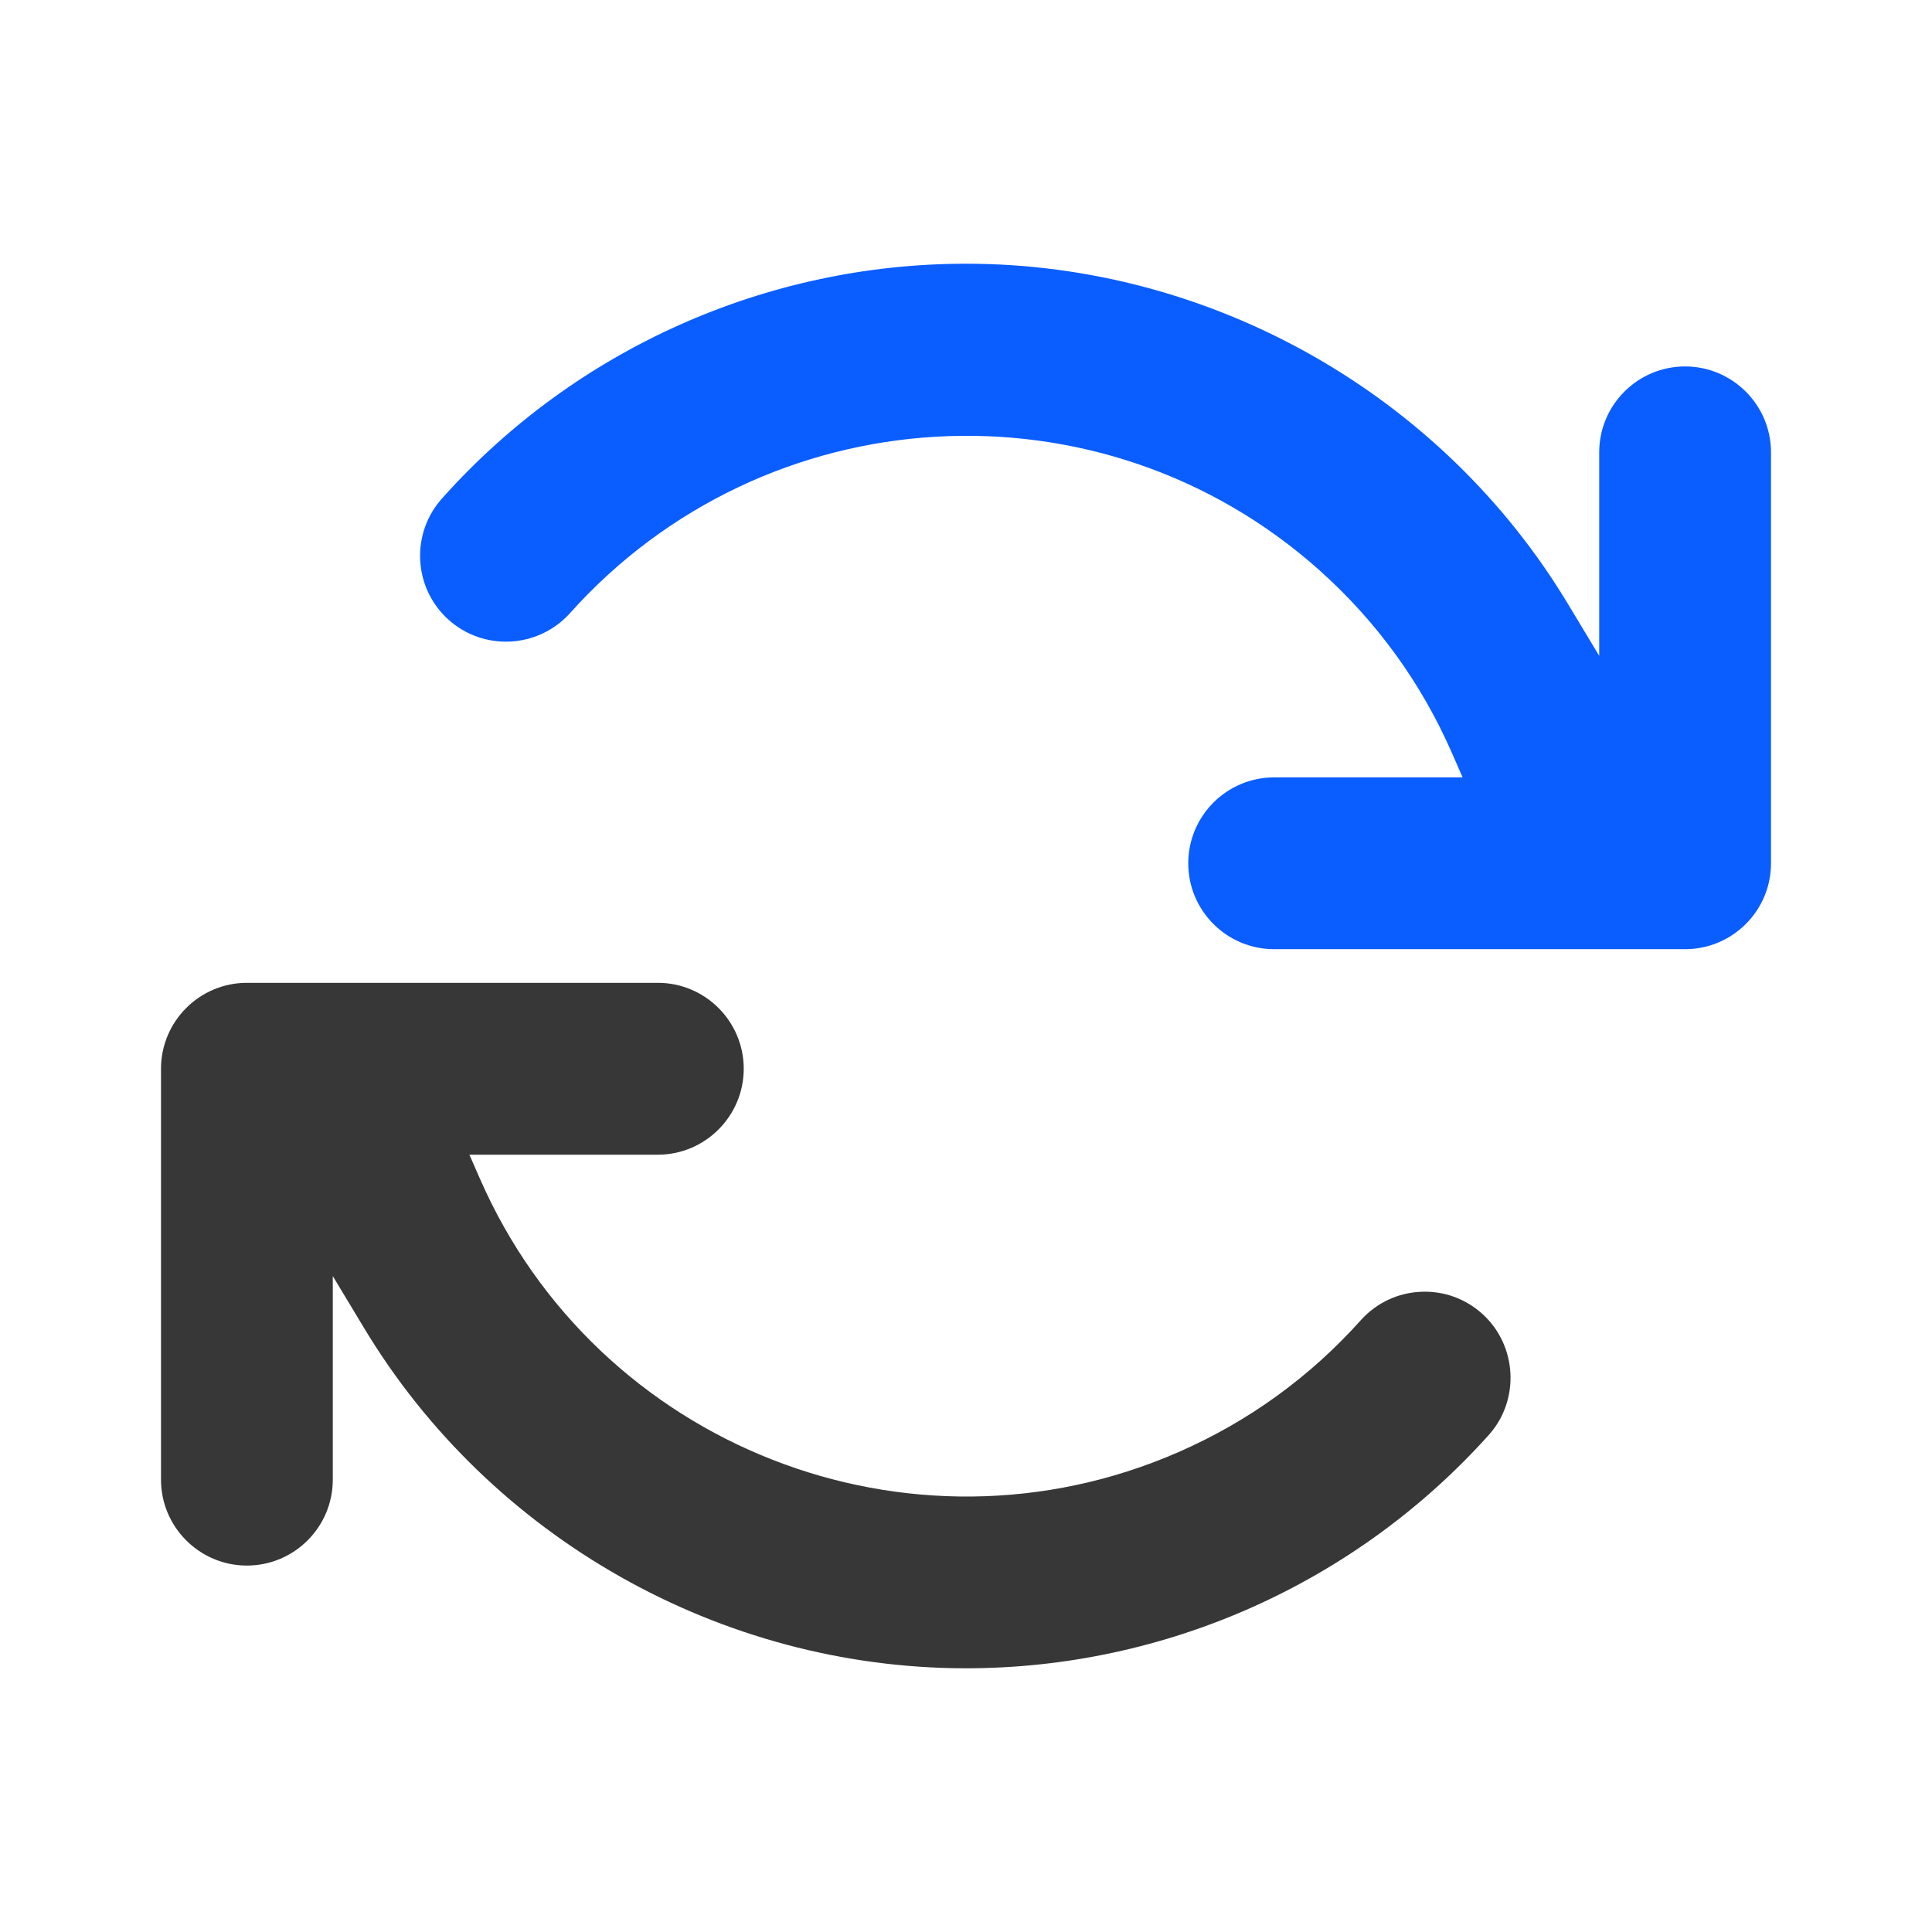
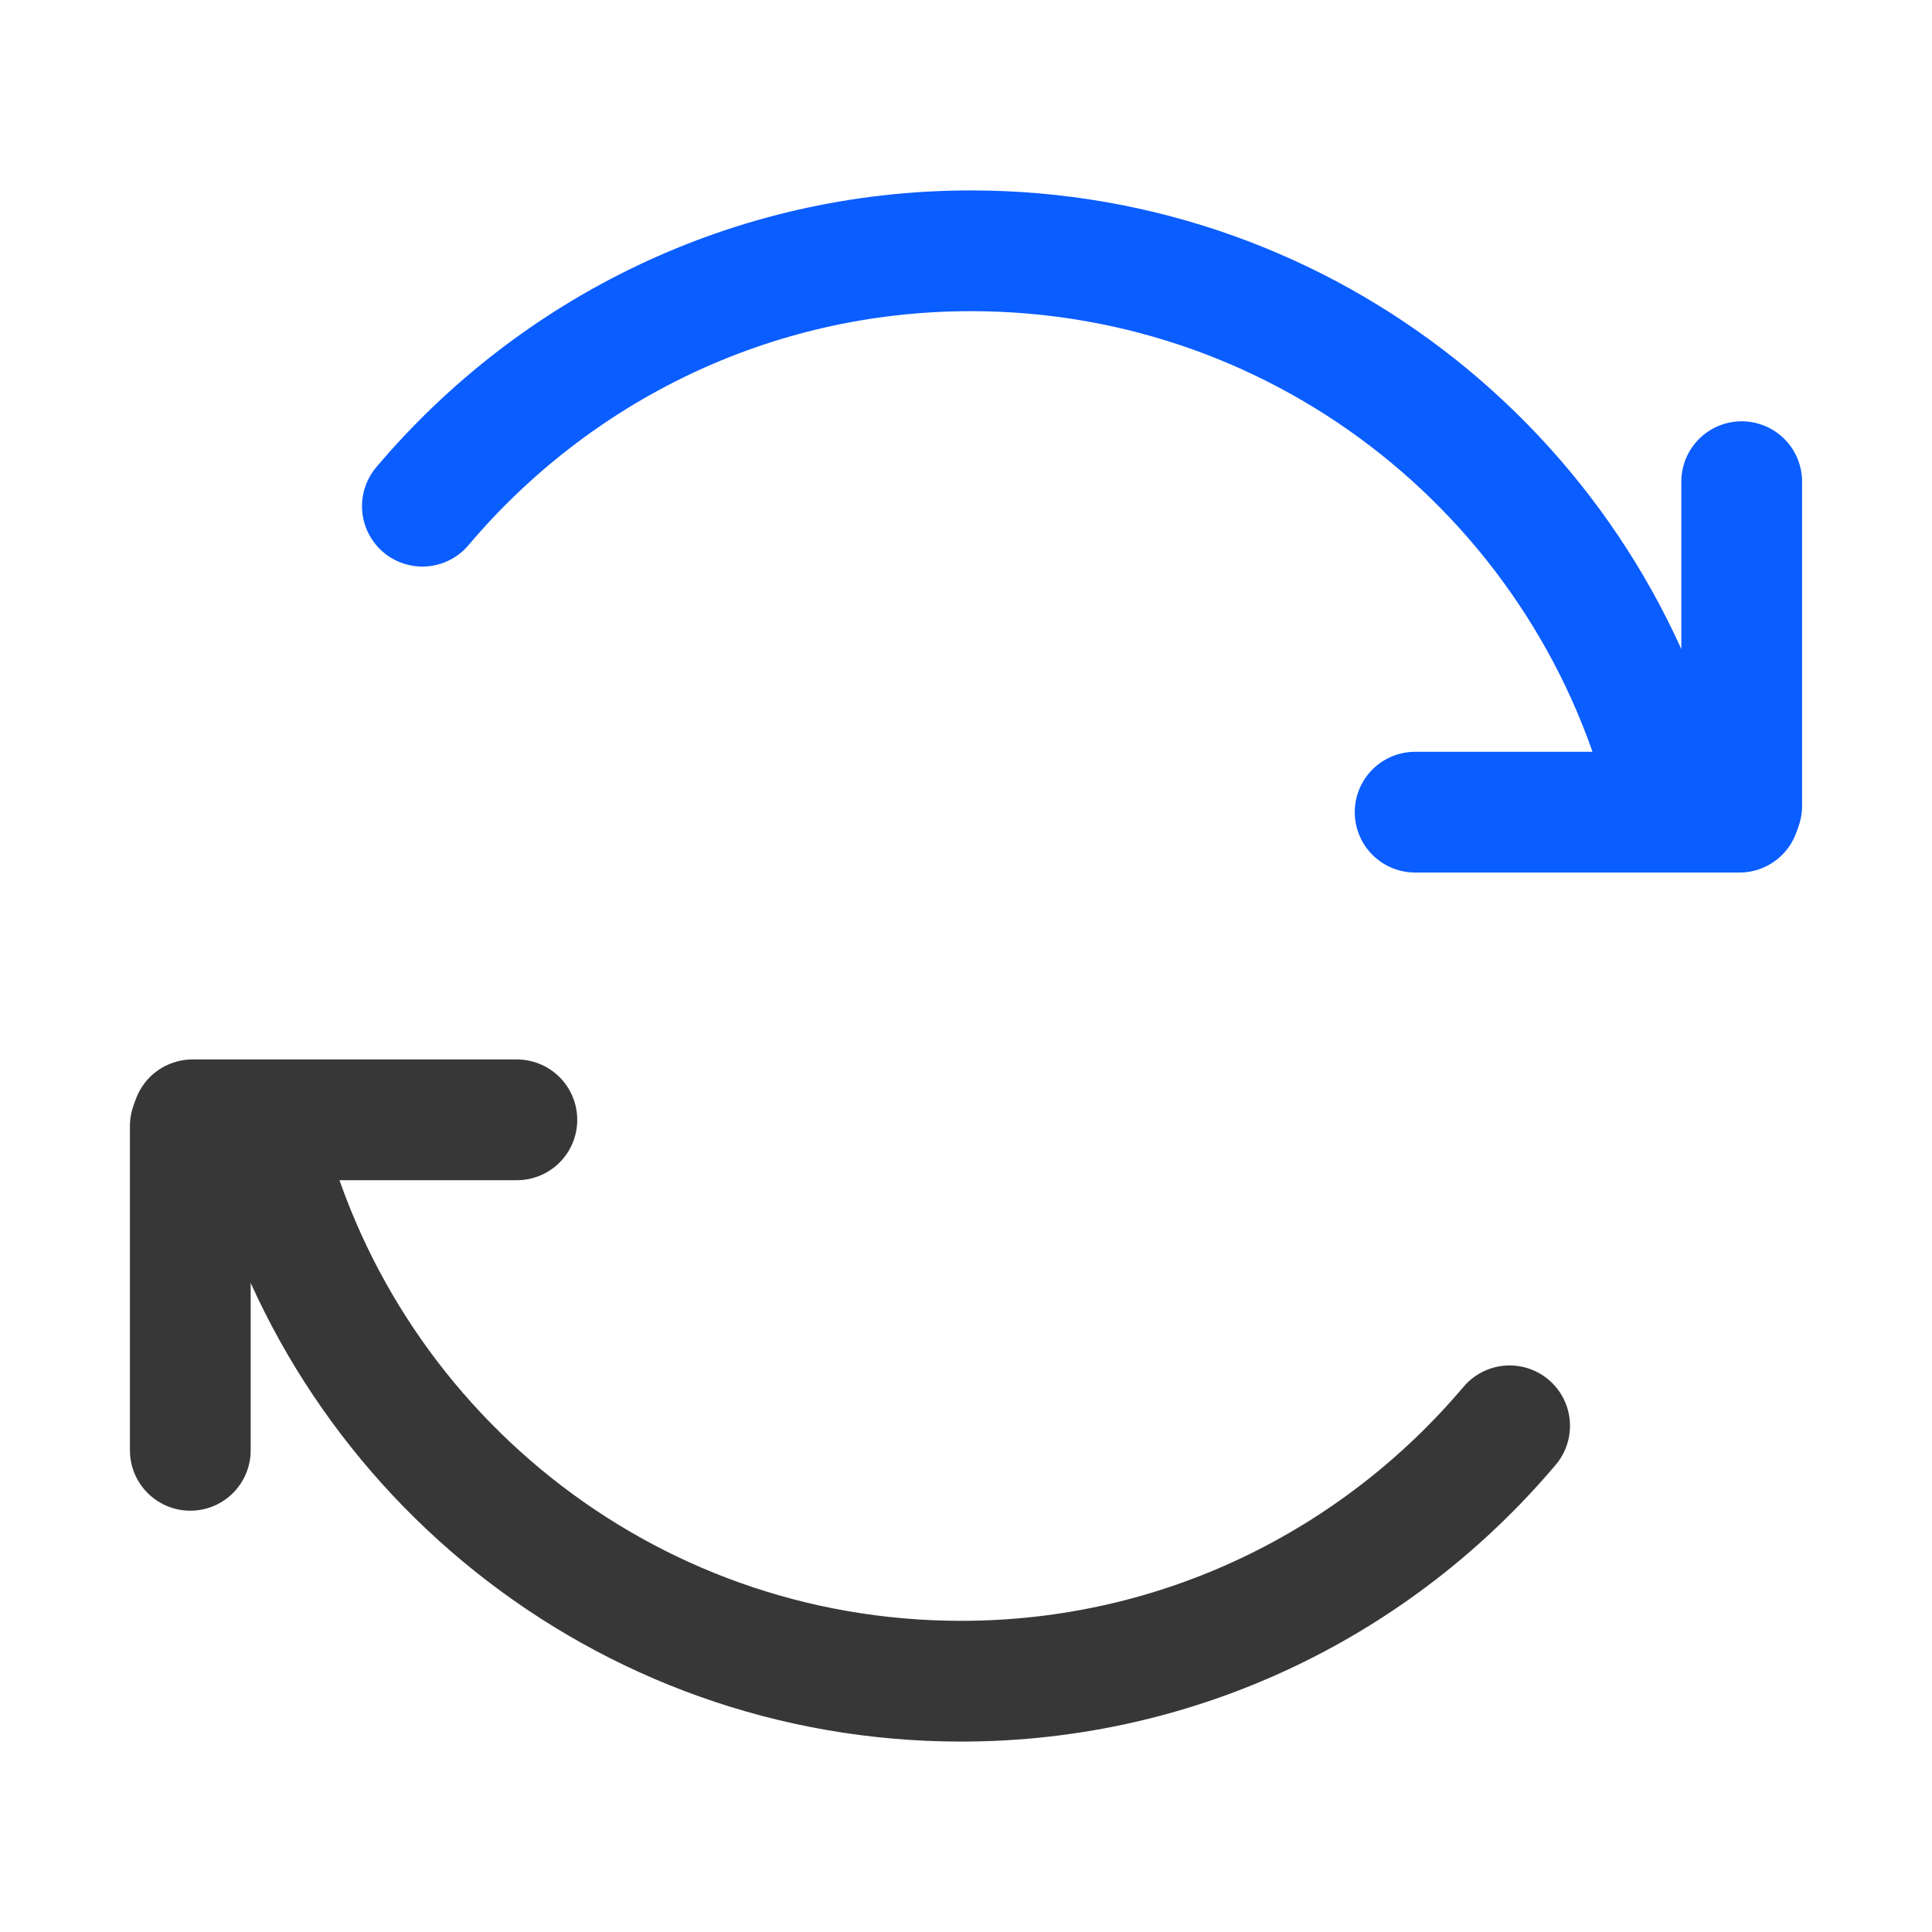
- <svg xmlns="http://www.w3.org/2000/svg" width="24" height="24" viewBox="0 0 24 24" fill="none">
-   <path d="M17.65 16.047C17.365 16.06 17.103 16.183 16.911 16.393C16.274 17.105 15.508 17.66 14.634 18.041C11.303 19.494 7.412 17.966 5.959 14.636L5.831 14.344H8.172C8.76 14.344 9.239 13.864 9.239 13.276C9.239 12.688 8.76 12.209 8.172 12.209H3.067C2.479 12.209 2 12.688 2 13.276V18.381C2 18.969 2.479 19.448 3.067 19.448C3.656 19.448 4.134 18.969 4.134 18.381V15.852L4.522 16.496C6.091 19.104 8.956 20.724 12 20.724C14.48 20.724 16.849 19.664 18.502 17.817C18.882 17.384 18.845 16.714 18.418 16.325C18.207 16.132 17.933 16.034 17.65 16.047Z" fill="#373737" />
-   <path d="M20.933 4.552C20.344 4.552 19.866 5.031 19.866 5.619V8.147L19.478 7.503C17.909 4.895 15.045 3.276 12.003 3.276H12C9.521 3.276 7.15 4.336 5.498 6.184C5.1 6.62 5.131 7.296 5.566 7.693C6 8.089 6.677 8.058 7.074 7.624C9.509 4.899 13.683 4.664 16.392 7.085C17.104 7.722 17.659 8.488 18.041 9.364L18.169 9.657H15.828C15.239 9.657 14.761 10.136 14.761 10.724C14.761 11.313 15.239 11.791 15.828 11.791H20.933C21.521 11.791 22 11.313 22 10.724V5.619C22 5.031 21.521 4.552 20.933 4.552Z" fill="#0A5DFF" />
+ <svg xmlns="http://www.w3.org/2000/svg" width="32" height="32" viewBox="0 0 32 32" fill="none">
+   <path d="M4.34 18.726C5.595 23.957 10.303 27.846 15.919 27.846C19.566 27.846 22.821 26.199 25.004 23.616" stroke="#373737" stroke-width="2" stroke-linecap="round" stroke-linejoin="round" />
+   <path d="M3.189 18.548H8.561" stroke="#373737" stroke-width="2" stroke-linecap="round" stroke-linejoin="round" />
+   <path d="M3.152 24.022V18.651" stroke="#373737" stroke-width="2" stroke-linecap="round" stroke-linejoin="round" />
+   <path d="M27.66 13.274C26.405 8.042 21.697 4.154 16.081 4.154C12.434 4.154 9.179 5.801 6.996 8.384" stroke="#0A5DFF" stroke-width="2" stroke-linecap="round" stroke-linejoin="round" />
+   <path d="M28.811 13.452H23.439" stroke="#0A5DFF" stroke-width="2" stroke-linecap="round" stroke-linejoin="round" />
+   <path d="M28.848 7.978V13.349" stroke="#0A5DFF" stroke-width="2" stroke-linecap="round" stroke-linejoin="round" />
</svg>
